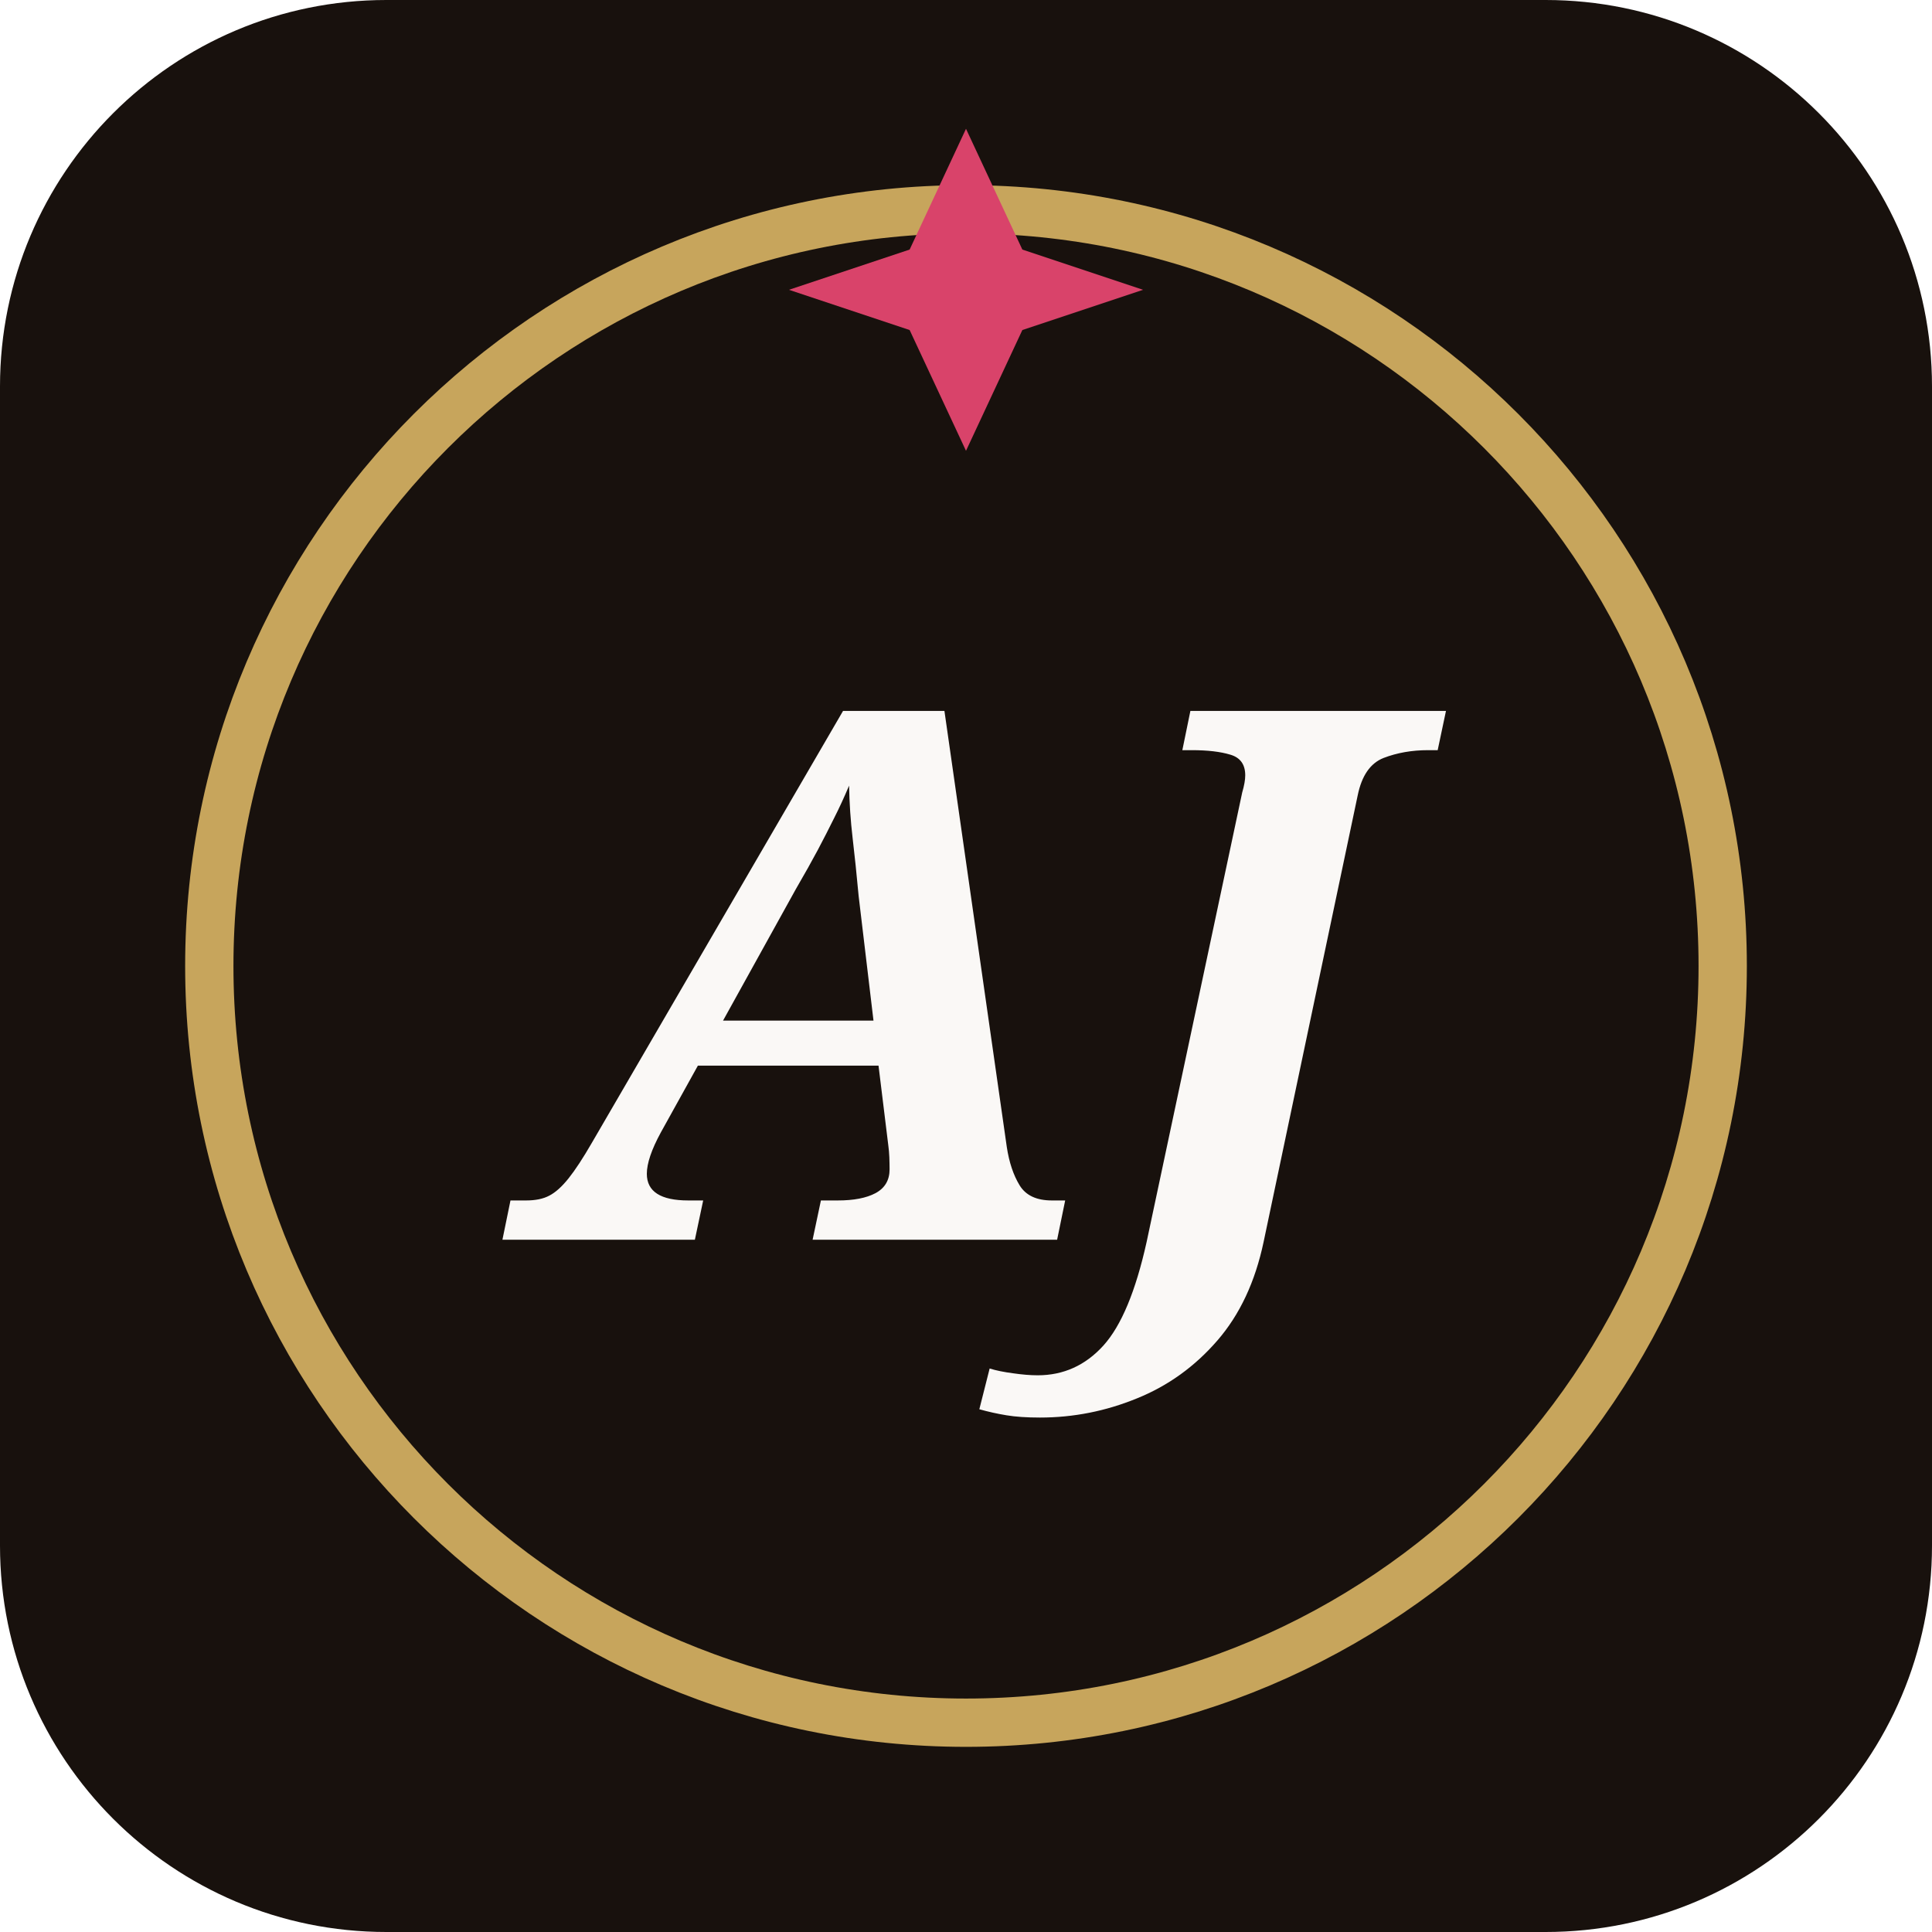
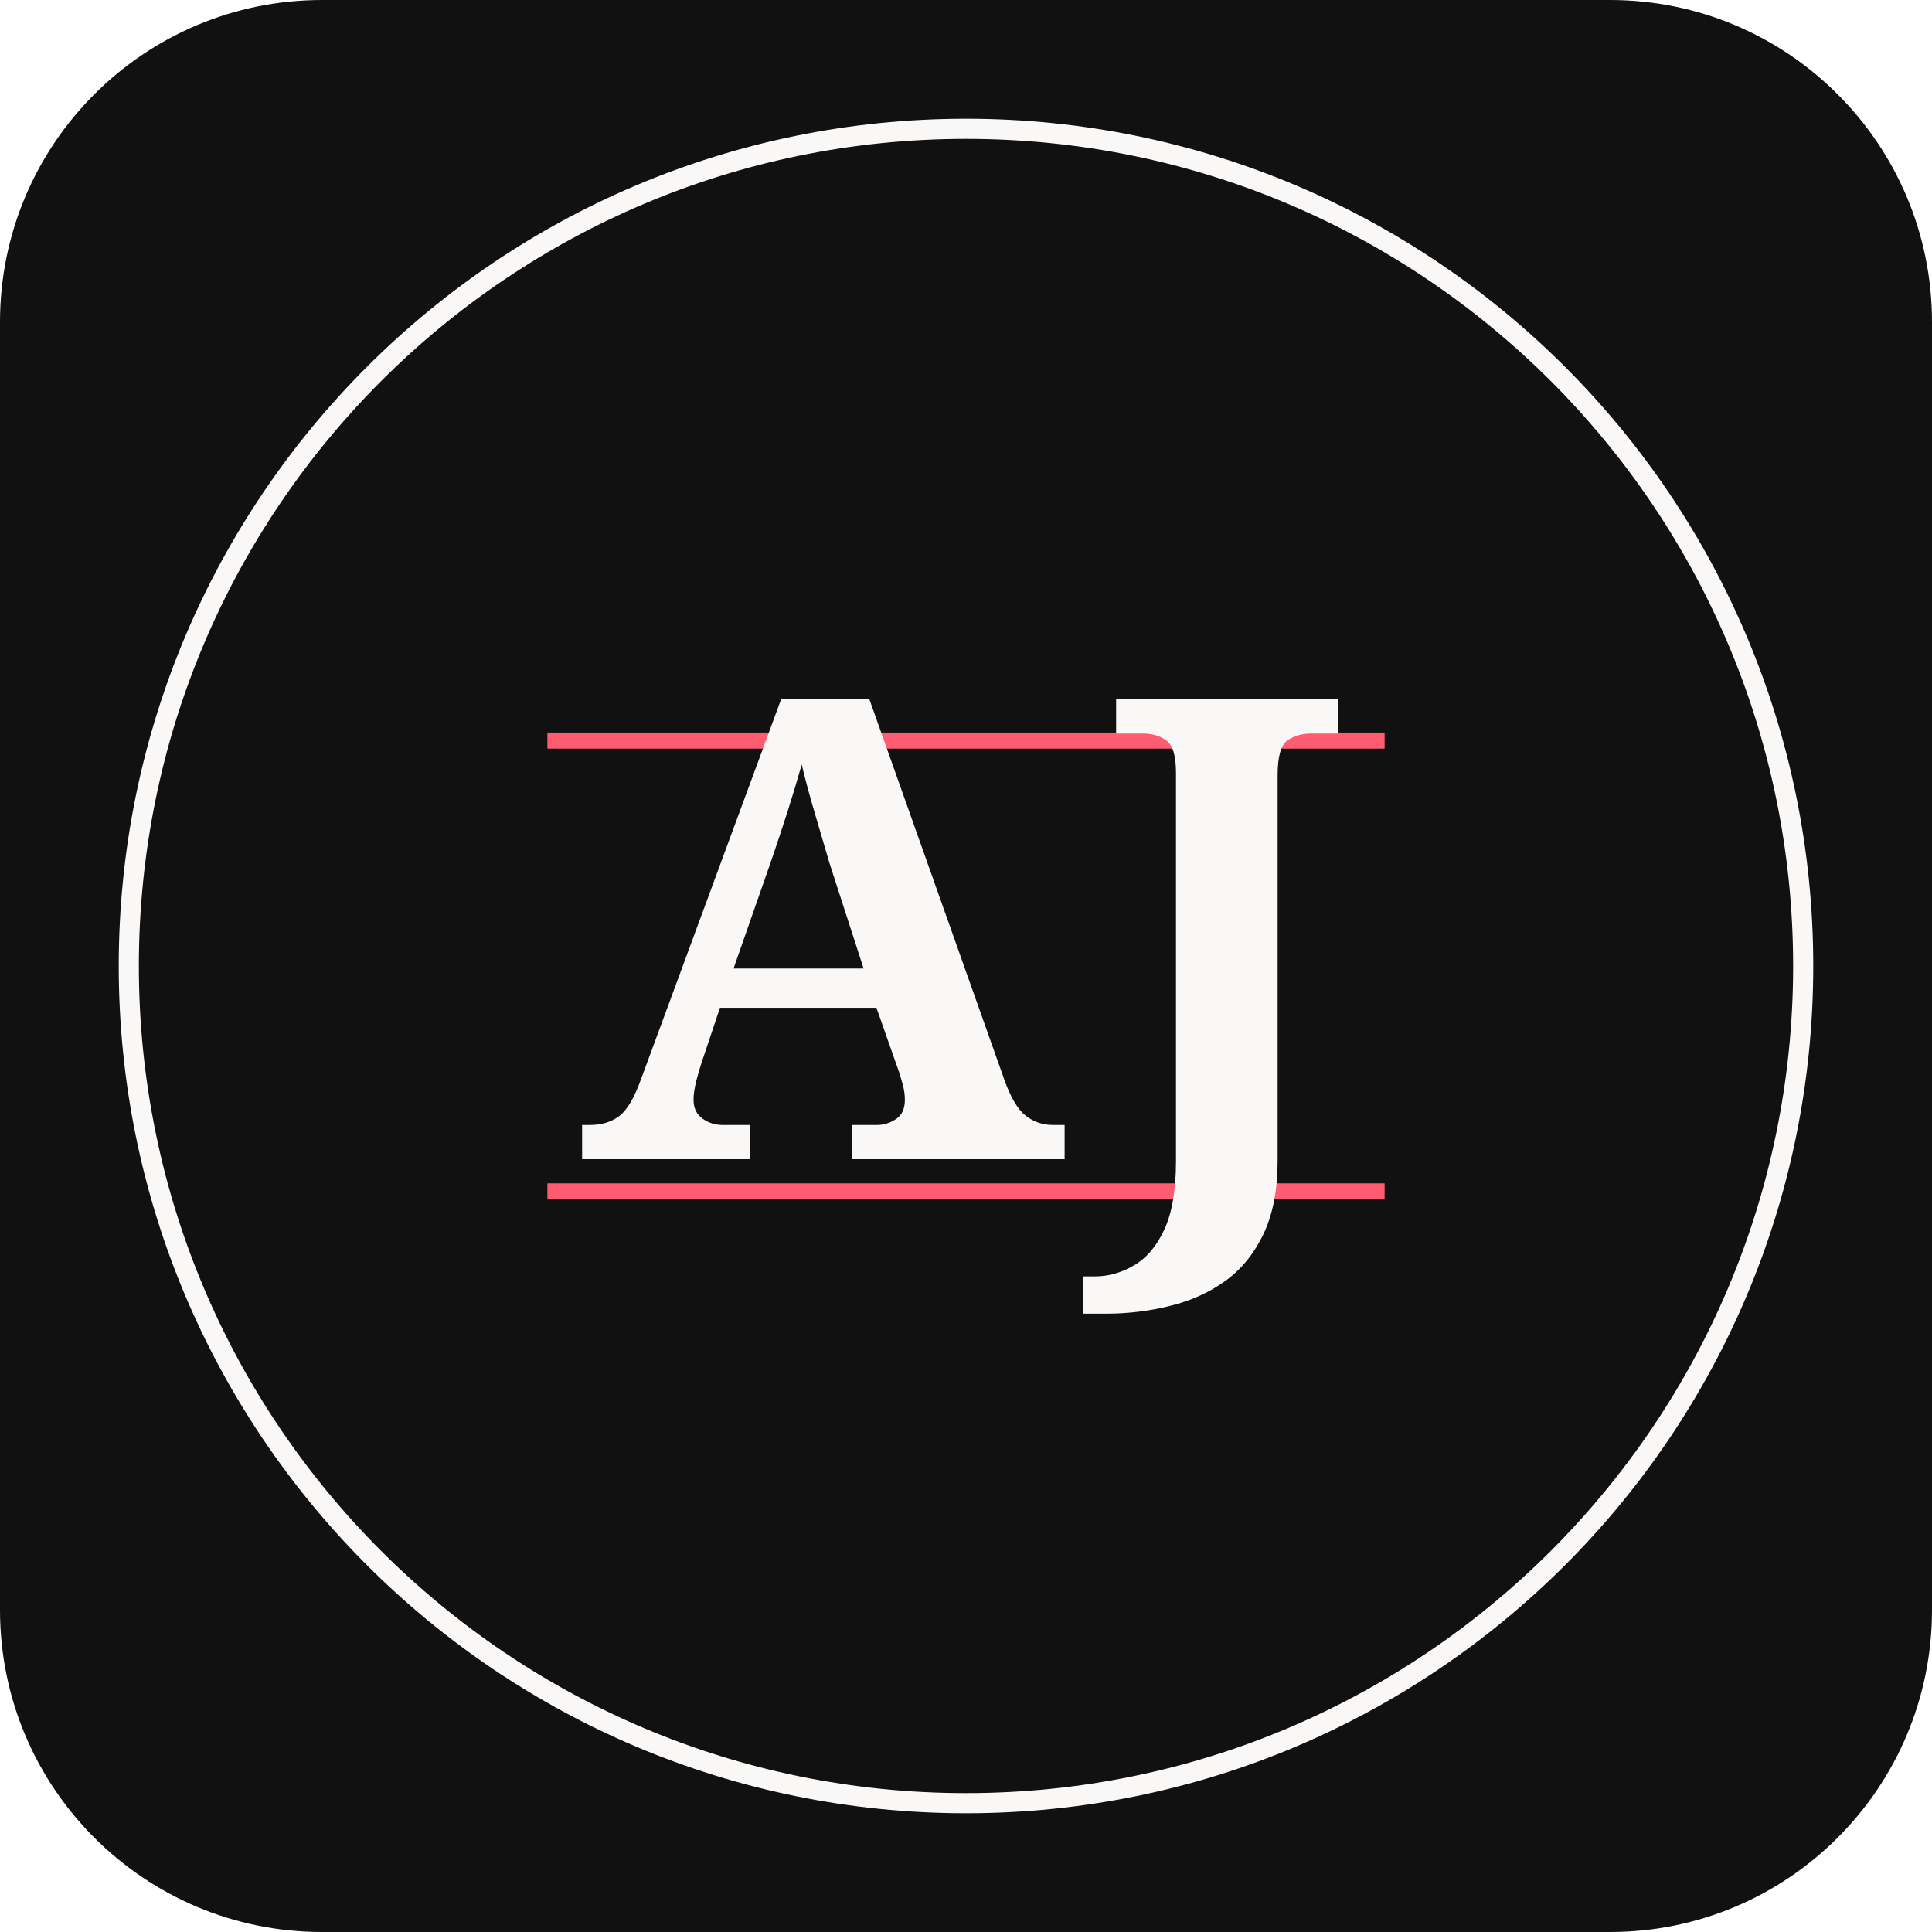
<svg xmlns="http://www.w3.org/2000/svg" viewBox="0 0 120 120" width="120" height="120">
-   <rect width="120" height="120" rx="24" fill="#18110d" />
-   <circle cx="60" cy="60" r="47" stroke="#c7a55c" stroke-width="3" fill="none" />
-   <text x="60" y="77" text-anchor="middle" font-family="Georgia, 'Playfair Display', serif" font-style="italic" font-weight="700" font-size="46" fill="#faf8f6">AJ</text>
-   <path d="M60 8 L63.5 15.5 L71 18 L63.5 20.5 L60 28 L56.5 20.5 L49 18 L56.5 15.5 Z" fill="#d9436a" />
+   <rect width="120" height="120" rx="20" fill="#111111" />
+   <circle cx="60" cy="60" r="52" stroke="#faf8f6" stroke-width="1.25" fill="none" />
+   <line x1="34" y1="46" x2="86" y2="46" stroke="#ff5c72" stroke-width="1" />
+   <line x1="34" y1="74" x2="86" y2="74" stroke="#ff5c72" stroke-width="1" />
+   <text x="60" y="72" text-anchor="middle" font-family="Georgia, 'Cormorant Garamond', serif" font-weight="600" font-size="40" letter-spacing="2" fill="#faf8f6">AJ</text>
</svg>
